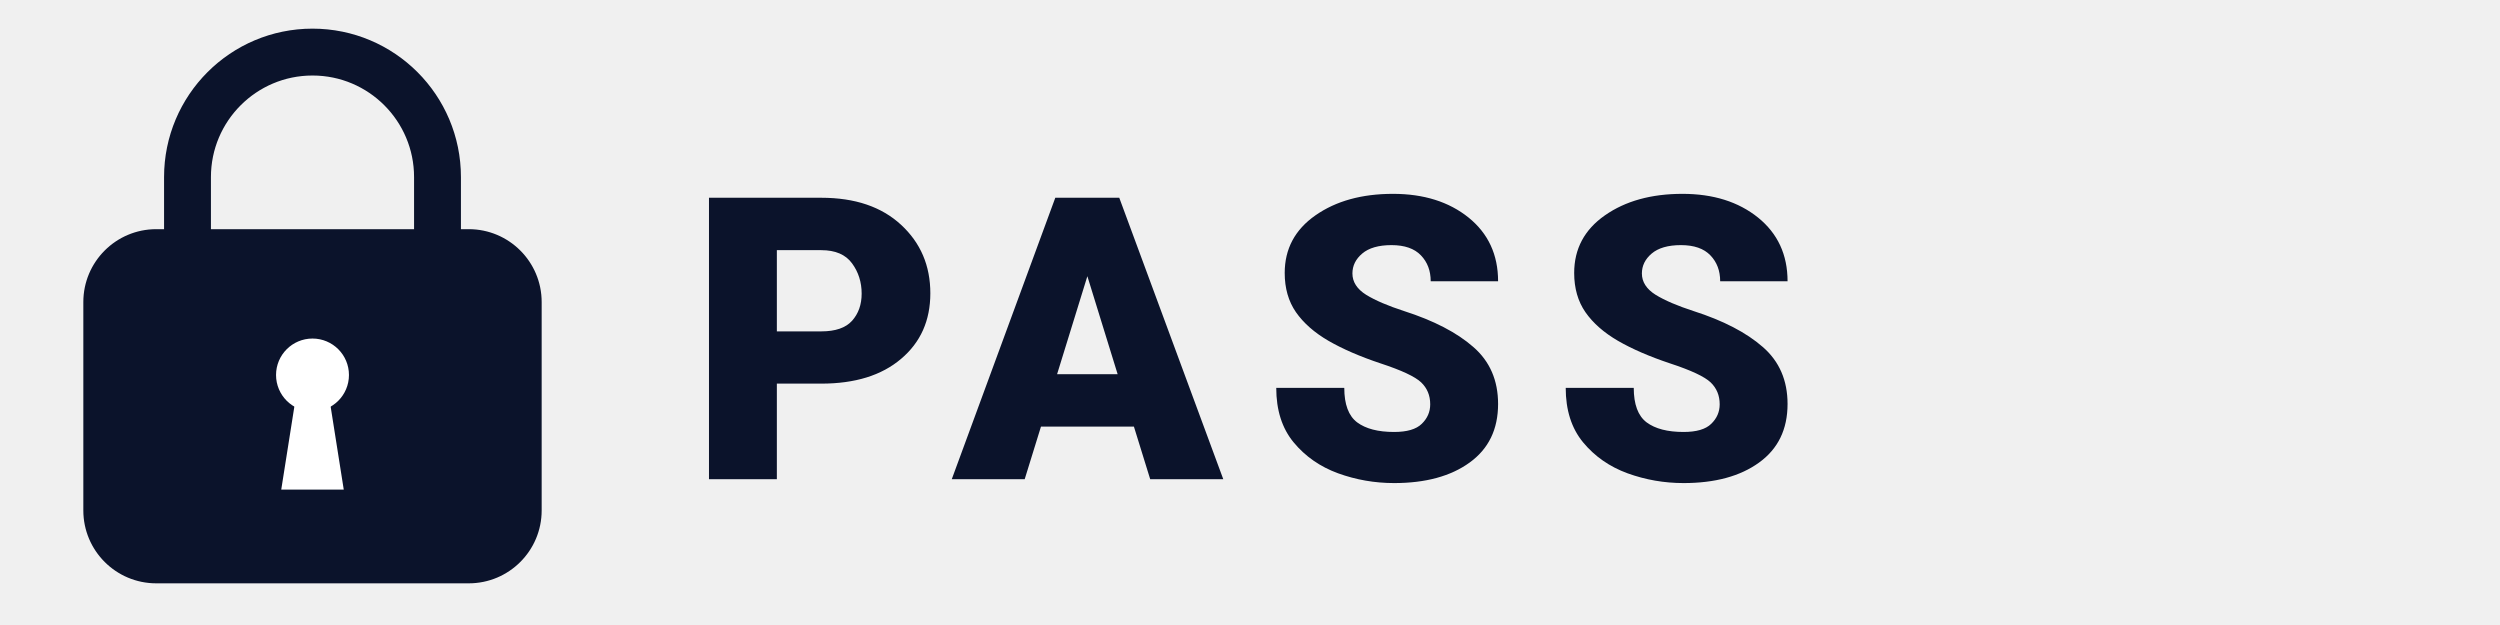
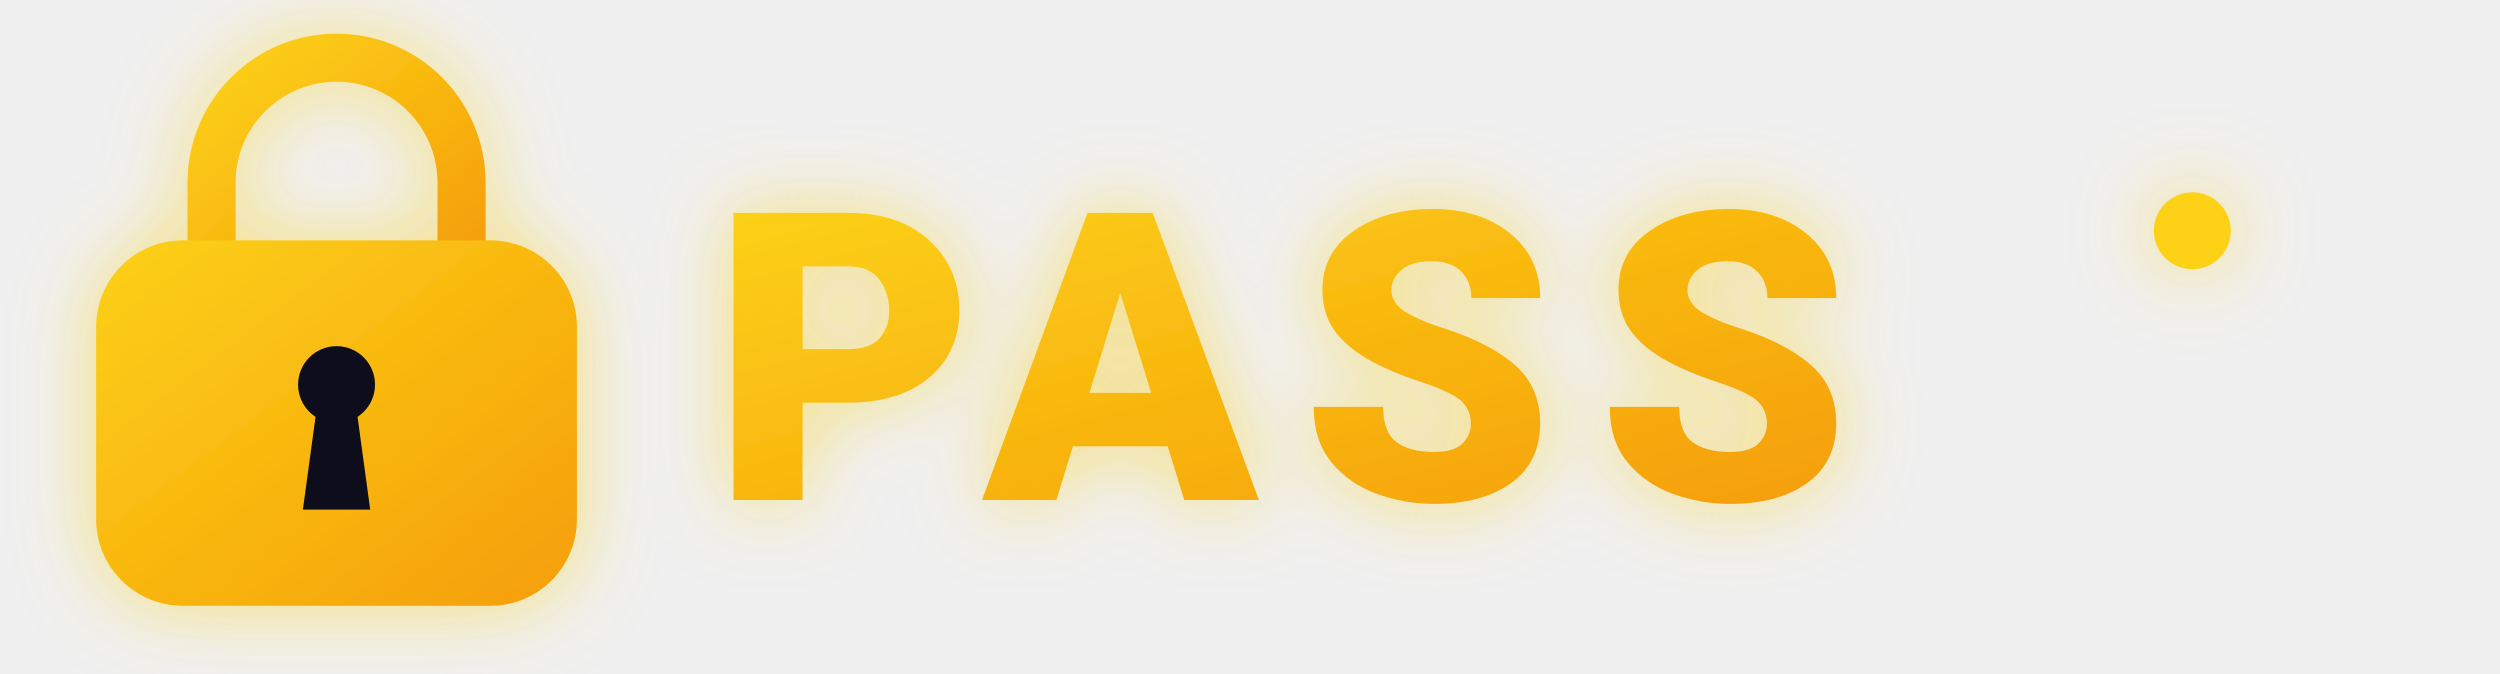
- <svg xmlns="http://www.w3.org/2000/svg" width="240" height="60" viewBox="0 0 240 60" fill="none">
-   <g id="pass-logo">
-     <path d="M18 24V17C18 10.373 23.373 5 30 5C36.627 5 42 10.373 42 17V24" stroke="#0b132b" stroke-width="4.5" stroke-linecap="round" />
-     <rect x="8" y="22" width="44" height="34" rx="7" fill="#0b132b" />
-     <circle cx="30" cy="36" r="3.5" fill="#ffffff" />
-     <path d="M28.5 37.5L27 47H33L31.5 37.5Z" fill="#ffffff" />
-     <text x="66" y="46" font-family="-apple-system, BlinkMacSystemFont, 'Segoe UI', Roboto, Helvetica, Arial, sans-serif" font-weight="900" font-size="38" letter-spacing="4" fill="#0b132b">PASS</text>
+ <svg xmlns="http://www.w3.org/2000/svg" width="260" height="70" viewBox="0 0 260 70" fill="none">
+   <defs>
+     <linearGradient id="yellow-brand-grad-light" x1="0%" y1="0%" x2="100%" y2="100%">
+       <stop offset="0%" stop-color="#FCD116" />
+       <stop offset="100%" stop-color="#F59E0B" />
+     </linearGradient>
+     <filter id="yellow-glow-light" x="-20%" y="-20%" width="140%" height="140%">
+       <feDropShadow dx="0" dy="0" stdDeviation="4" flood-color="#FCD116" flood-opacity="0.5" />
+     </filter>
+   </defs>
+   <g id="pass-logo" filter="url(#yellow-glow-light)">
+     <path d="M22 28V19C22 11.82 27.82 6 35 6C42.18 6 48 11.82 48 19V28" stroke="url(#yellow-brand-grad-light)" stroke-width="5" stroke-linecap="round" />
+     <rect x="10" y="25" width="50" height="38" rx="9" fill="url(#yellow-brand-grad-light)" />
+     <circle cx="35" cy="40" r="4" fill="#070c1e" />
+     <path d="M33 42L31.5 53H38.5L37 42Z" fill="#070c1e" />
+     <text x="74" y="52" font-family="-apple-system, BlinkMacSystemFont, 'Segoe UI', Roboto, 'Helvetica Neue', Arial, sans-serif" font-weight="900" font-size="42" letter-spacing="4.5" fill="url(#yellow-brand-grad-light)">PASS</text>
+     <circle cx="228" cy="24" r="4" fill="#FCD116" />
  </g>
</svg>
